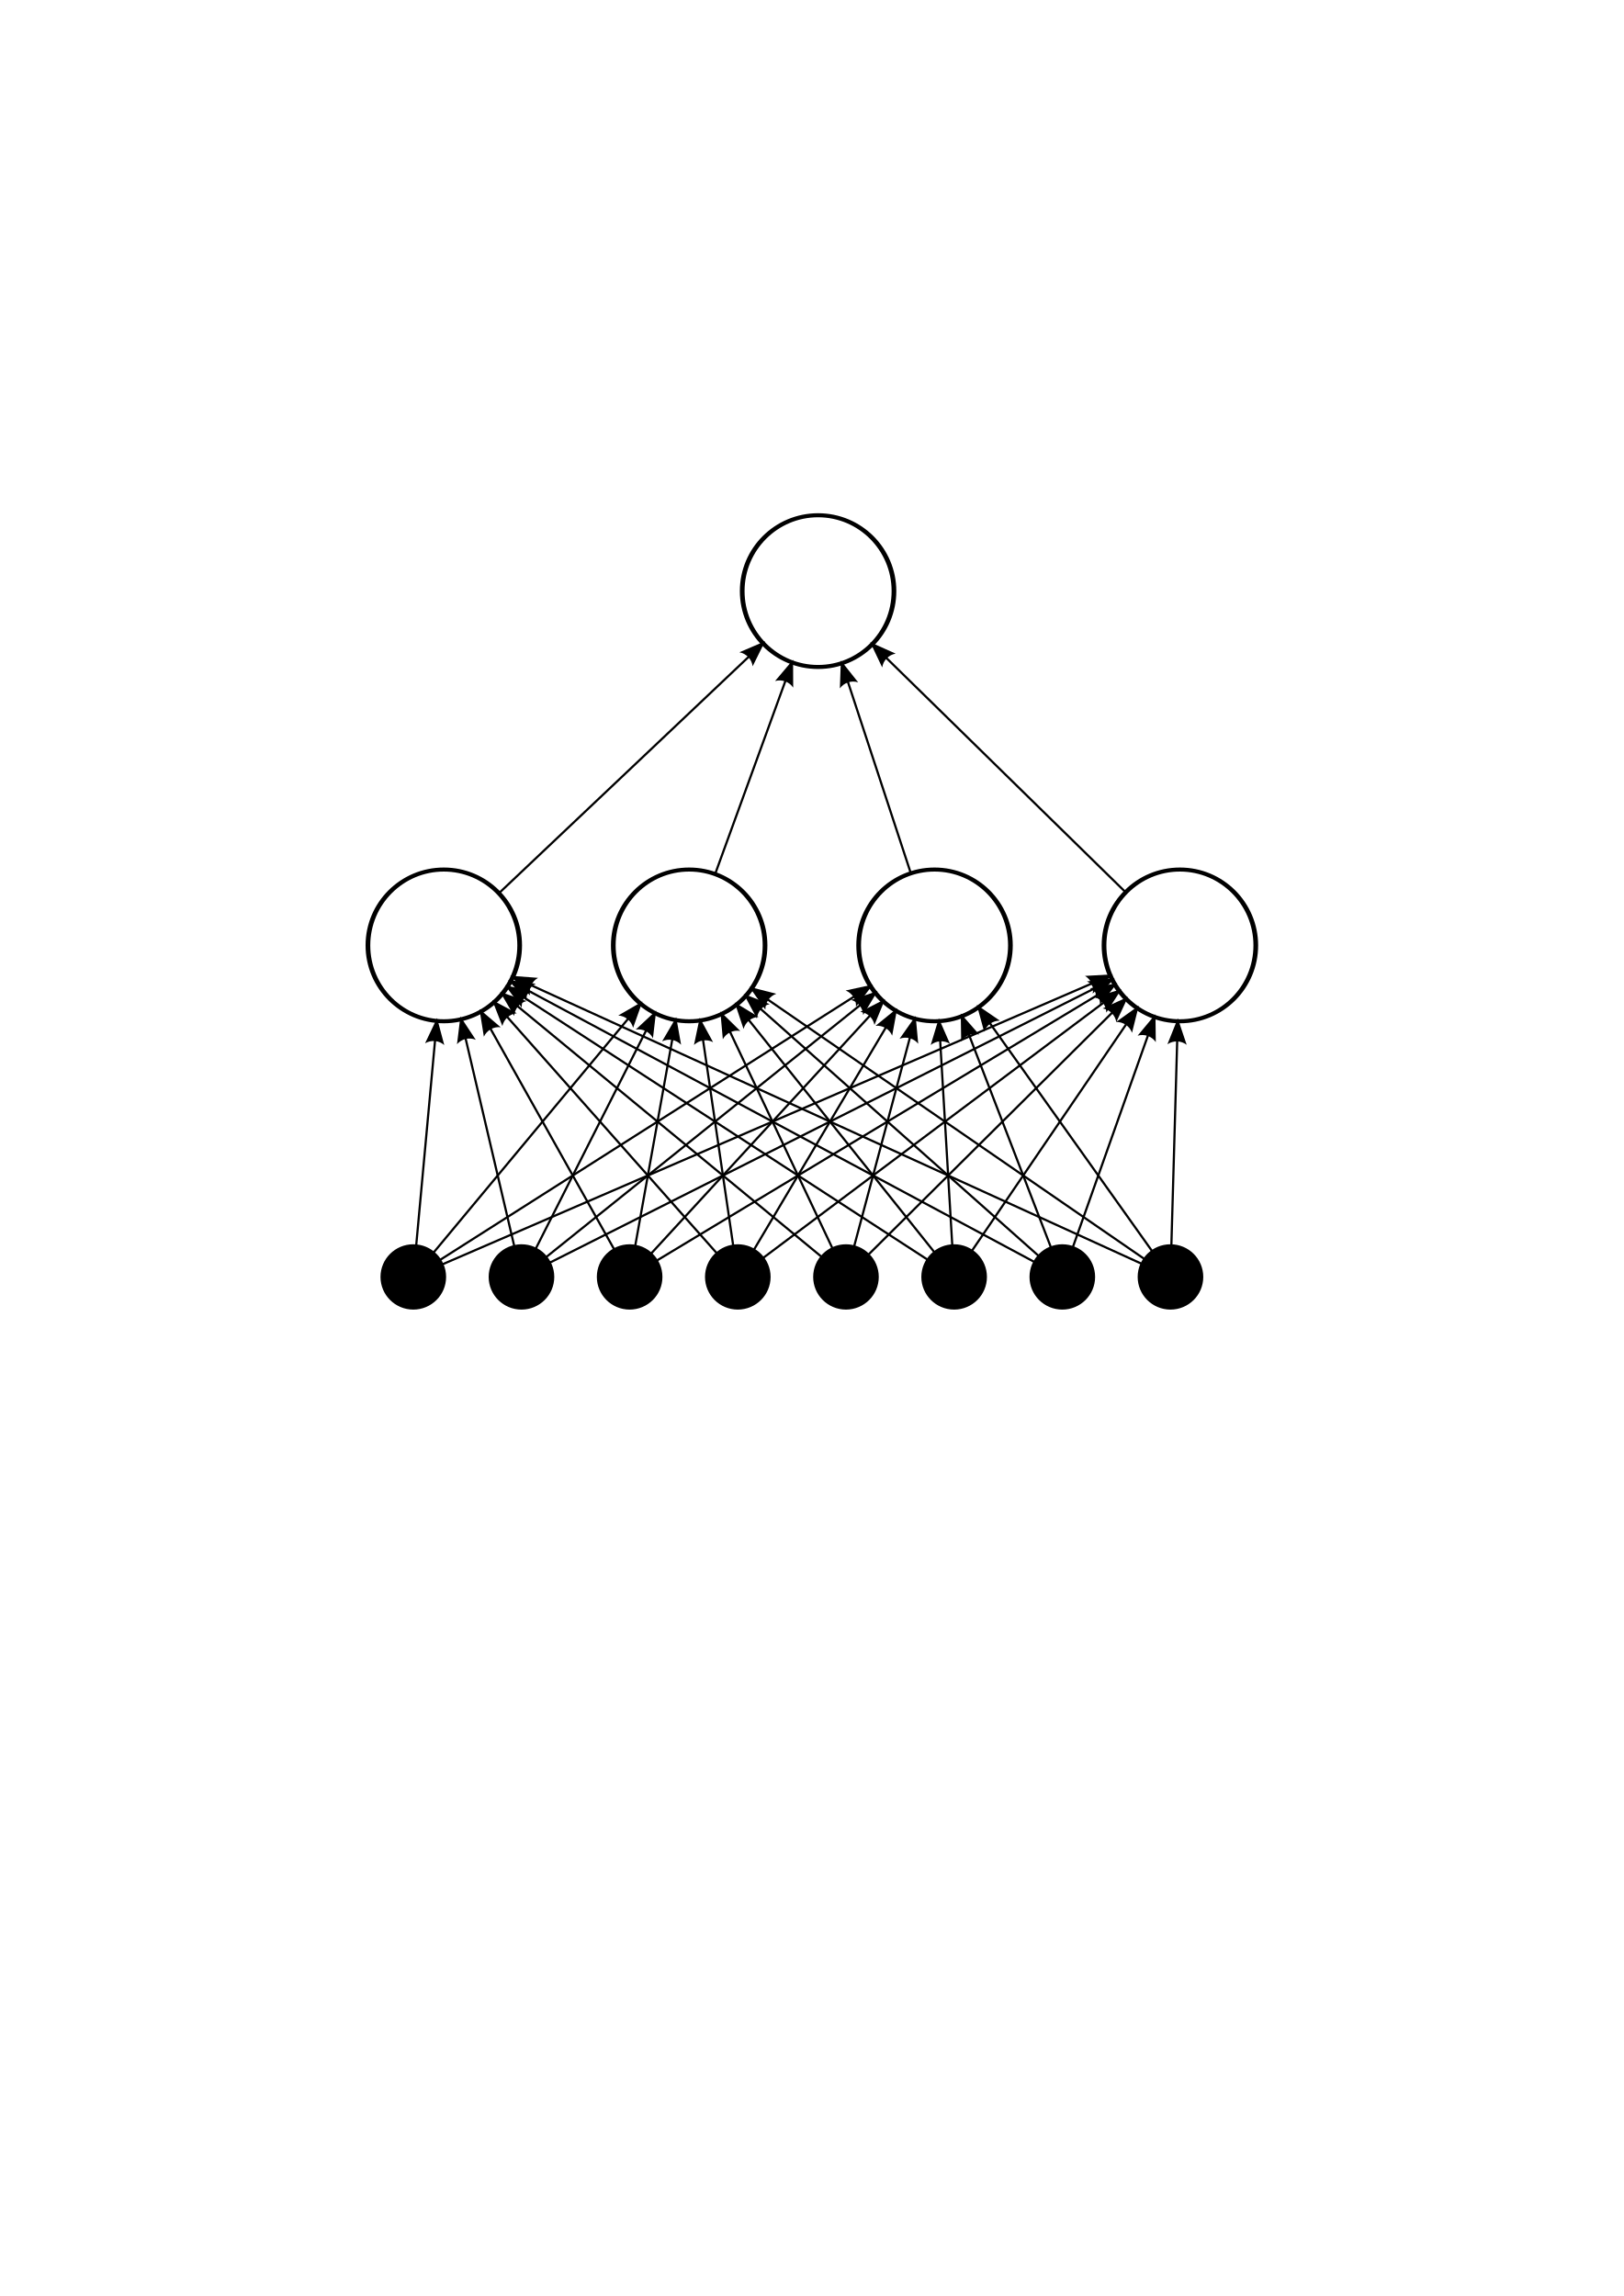
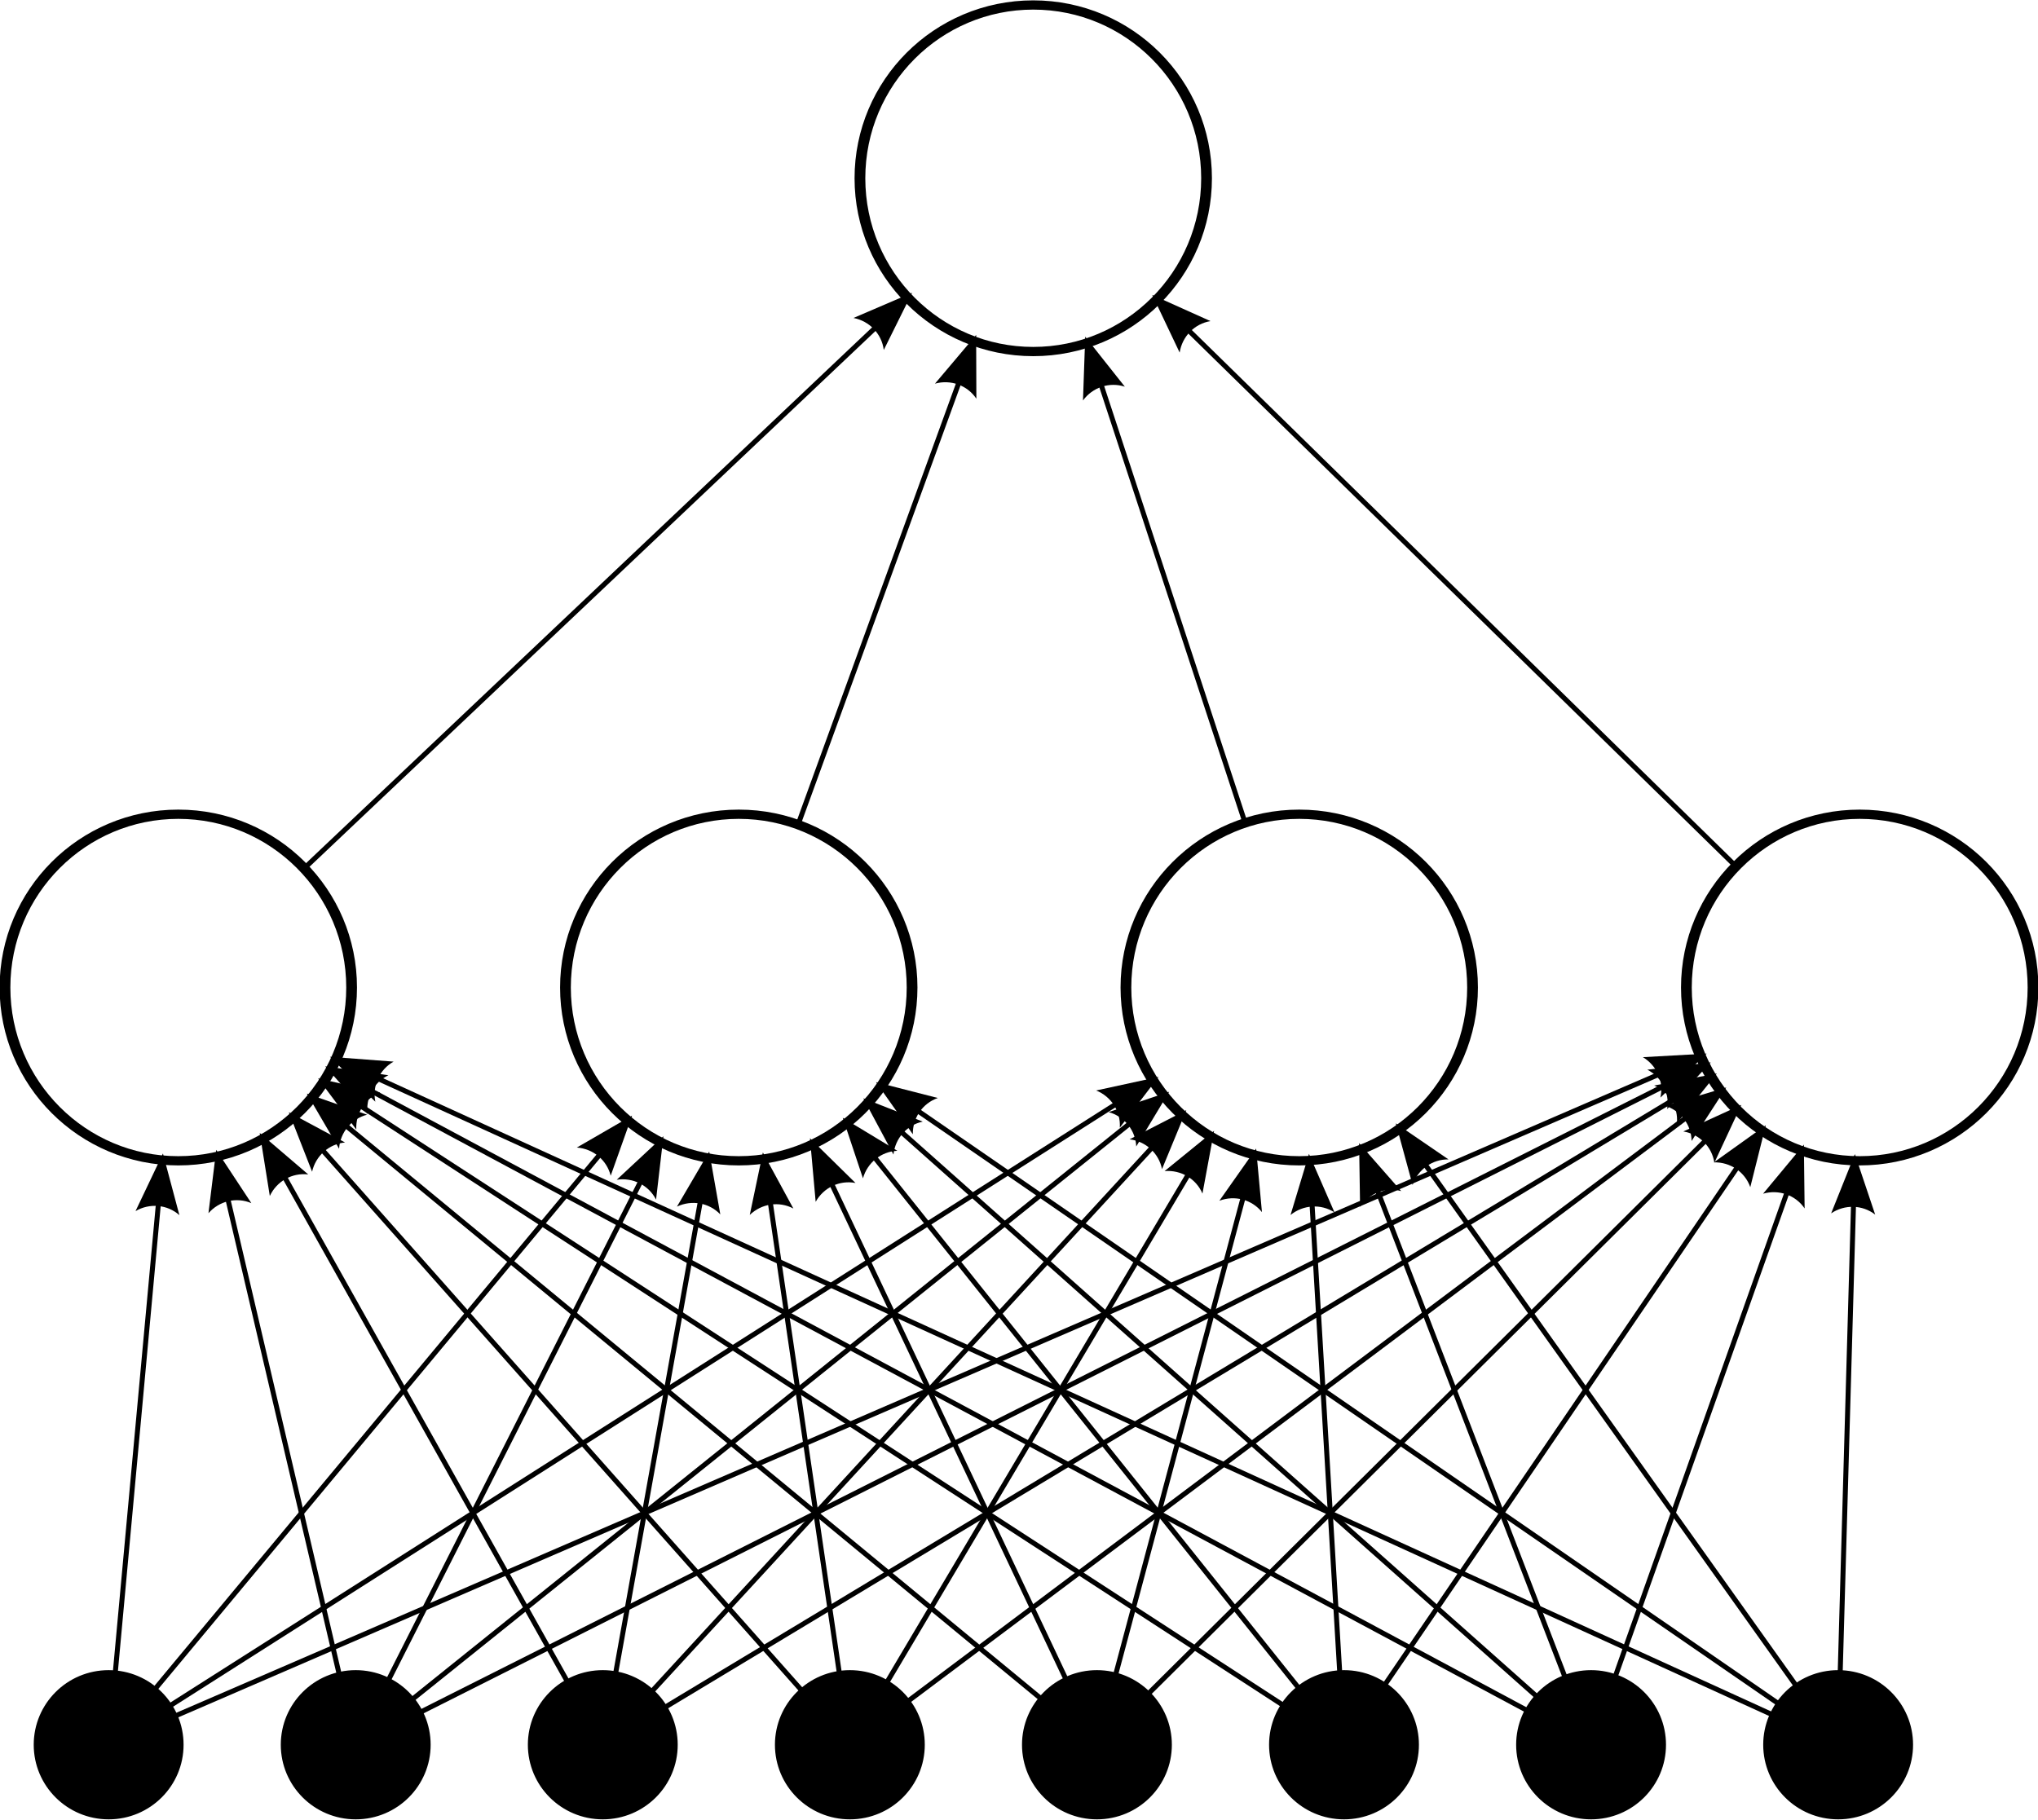
- <svg xmlns="http://www.w3.org/2000/svg" width="744.094" height="1052.362" id="svg2" version="1.1">
+ <svg xmlns="http://www.w3.org/2000/svg" width="408.883" height="365.113" id="svg2" version="1.1">
  <defs id="defs4">
-     <marker orient="auto" refY="0.0" refX="0.0" id="Arrow2Lend" style="overflow:visible;">
-       <path id="path3979" style="fill-rule:evenodd;stroke-width:0.625;stroke-linejoin:round;" d="M 8.719,4.034 L -2.207,0.016 L 8.719,-4.002 C 6.973,-1.63 6.983,1.616 8.719,4.034 z " transform="scale(1.1) rotate(180) translate(1,0)" />
+     <marker orient="auto" refY="0" refX="0" id="Arrow2Lend" style="overflow:visible">
+       <path id="path3979" style="fill-rule:evenodd;stroke-width:0.625;stroke-linejoin:round" d="M 8.719,4.034 -2.207,0.016 8.719,-4.002 c -1.745,2.372 -1.735,5.617 -6e-7,8.035 z" transform="matrix(-1.1,0,0,-1.1,-1.1,0)" />
    </marker>
-     <marker orient="auto" refY="0.0" refX="0.0" id="Arrow2Lstart" style="overflow:visible">
-       <path id="path3976" style="fill-rule:evenodd;stroke-width:0.625;stroke-linejoin:round" d="M 8.719,4.034 L -2.207,0.016 L 8.719,-4.002 C 6.973,-1.63 6.983,1.616 8.719,4.034 z " transform="scale(1.1) translate(1,0)" />
+     <marker orient="auto" refY="0" refX="0" id="Arrow2Lstart" style="overflow:visible">
+       <path id="path3976" style="fill-rule:evenodd;stroke-width:0.625;stroke-linejoin:round" d="M 8.719,4.034 -2.207,0.016 8.719,-4.002 c -1.745,2.372 -1.735,5.617 -6e-7,8.035 z" transform="matrix(1.1,0,0,1.1,1.1,0)" />
    </marker>
-     <marker orient="auto" refY="0.0" refX="0.0" id="Arrow1Lstart" style="overflow:visible">
-       <path id="path3958" d="M 0.0,0.0 L 5.0,-5.0 L -12.5,0.0 L 5.0,5.0 L 0.0,0.0 z " style="fill-rule:evenodd;stroke:#000000;stroke-width:1.0pt" transform="scale(0.8) translate(12.5,0)" />
+     <marker orient="auto" refY="0" refX="0" id="Arrow1Lstart" style="overflow:visible">
+       <path id="path3958" d="M 0,0 5,-5 -12.5,0 5,5 0,0 z" style="fill-rule:evenodd;stroke:#000000;stroke-width:1pt" transform="matrix(0.8,0,0,0.8,10,0)" />
    </marker>
  </defs>
-   <g id="layer1">
-     <path style="fill:none;stroke:#000000;stroke-width:4.384;stroke-linecap:round;stroke-linejoin:round;stroke-miterlimit:4;stroke-opacity:1;stroke-dasharray:none;stroke-dashoffset:0" id="path2999" d="m 361.429,283.076 a 70.714,82.143 0 1 1 -141.429,0 70.714,82.143 0 1 1 141.429,0 z" transform="matrix(0.4917236,0,0,0.4233098,60.42654,313.4949)" />
-     <path style="fill:none;stroke:#000000;stroke-width:4.384;stroke-linecap:round;stroke-linejoin:round;stroke-miterlimit:4;stroke-opacity:1;stroke-dasharray:none;stroke-dashoffset:0" id="path2999-9" d="m 361.429,283.076 a 70.714,82.143 0 1 1 -141.429,0 70.714,82.143 0 1 1 141.429,0 z" transform="matrix(0.4917236,0,0,0.4233098,172.873,313.4949)" />
-     <path style="fill:none;stroke:#000000;stroke-width:4.384;stroke-linecap:round;stroke-linejoin:round;stroke-miterlimit:4;stroke-opacity:1;stroke-dasharray:none;stroke-dashoffset:0" id="path2999-6" d="m 361.429,283.076 a 70.714,82.143 0 1 1 -141.429,0 70.714,82.143 0 1 1 141.429,0 z" transform="matrix(0.4917236,0,0,0.4233098,285.3194,313.4949)" />
-     <path style="fill:none;stroke:#000000;stroke-width:4.384;stroke-linecap:round;stroke-linejoin:round;stroke-miterlimit:4;stroke-opacity:1;stroke-dasharray:none;stroke-dashoffset:0" id="path2999-1" d="m 361.429,283.076 a 70.714,82.143 0 1 1 -141.429,0 70.714,82.143 0 1 1 141.429,0 z" transform="matrix(0.4917236,0,0,0.4233098,397.7658,313.4949)" />
-     <path style="fill:none;stroke:#000000;stroke-width:4.384;stroke-linecap:round;stroke-linejoin:round;stroke-miterlimit:4;stroke-opacity:1;stroke-dasharray:none;stroke-dashoffset:0" id="path2999-3" d="m 361.429,283.076 a 70.714,82.143 0 1 1 -141.429,0 70.714,82.143 0 1 1 141.429,0 z" transform="matrix(0.4917236,0,0,0.4233098,231.9533,151.1045)" />
-     <path style="fill:#000000;fill-opacity:1;stroke:#000000;stroke-width:4.384;stroke-linecap:round;stroke-linejoin:round;stroke-miterlimit:4;stroke-opacity:1;stroke-dasharray:none;stroke-dashoffset:0" id="path2999-75" d="m 361.429,283.076 a 70.714,82.143 0 1 1 -141.429,0 70.714,82.143 0 1 1 141.429,0 z" transform="matrix(0.2061914,0,0,0.1775039,179.0305,535.0278)" />
-     <path style="fill:#000000;fill-opacity:1;stroke:#000000;stroke-width:4.384;stroke-linecap:round;stroke-linejoin:round;stroke-miterlimit:4;stroke-opacity:1;stroke-dasharray:none;stroke-dashoffset:0" id="path2999-75-4" d="m 361.429,283.076 a 70.714,82.143 0 1 1 -141.429,0 70.714,82.143 0 1 1 141.429,0 z" transform="matrix(0.2061914,0,0,0.1775039,327.7393,535.0278)" />
-     <path style="fill:#000000;fill-opacity:1;stroke:#000000;stroke-width:4.384;stroke-linecap:round;stroke-linejoin:round;stroke-miterlimit:4;stroke-opacity:1;stroke-dasharray:none;stroke-dashoffset:0" id="path2999-75-5" d="m 361.429,283.076 a 70.714,82.143 0 1 1 -141.429,0 70.714,82.143 0 1 1 141.429,0 z" transform="matrix(0.2061914,0,0,0.1775039,228.6001,535.0278)" />
-     <path style="fill:#000000;fill-opacity:1;stroke:#000000;stroke-width:4.384;stroke-linecap:round;stroke-linejoin:round;stroke-miterlimit:4;stroke-opacity:1;stroke-dasharray:none;stroke-dashoffset:0" id="path2999-75-3" d="m 361.429,283.076 a 70.714,82.143 0 1 1 -141.429,0 70.714,82.143 0 1 1 141.429,0 z" transform="matrix(0.2061914,0,0,0.1775039,426.8786,535.0278)" />
-     <path style="fill:#000000;fill-opacity:1;stroke:#000000;stroke-width:4.384;stroke-linecap:round;stroke-linejoin:round;stroke-miterlimit:4;stroke-opacity:1;stroke-dasharray:none;stroke-dashoffset:0" id="path2999-75-1" d="m 361.429,283.076 a 70.714,82.143 0 1 1 -141.429,0 70.714,82.143 0 1 1 141.429,0 z" transform="matrix(0.2061914,0,0,0.1775039,377.309,535.0278)" />
-     <path style="fill:#000000;fill-opacity:1;stroke:#000000;stroke-width:4.384;stroke-linecap:round;stroke-linejoin:round;stroke-miterlimit:4;stroke-opacity:1;stroke-dasharray:none;stroke-dashoffset:0" id="path2999-75-82" d="m 361.429,283.076 a 70.714,82.143 0 1 1 -141.429,0 70.714,82.143 0 1 1 141.429,0 z" transform="matrix(0.2061914,0,0,0.1775039,278.1697,535.0278)" />
+   <g id="layer1" transform="translate(-167.6057,-235.1617)">
+     <path style="fill:none;stroke:#000000;stroke-width:4.384;stroke-linecap:round;stroke-linejoin:round;stroke-miterlimit:4;stroke-opacity:1;stroke-dasharray:none;stroke-dashoffset:0" id="path2999" d="m 361.429,283.076 c 0,45.366 -31.66,82.143 -70.714,82.143 -39.054,0 -70.714,-36.777 -70.714,-82.143 0,-45.366 31.66,-82.143 70.714,-82.143 39.054,0 70.714,36.777 70.714,82.143 z" transform="matrix(0.4917236,0,0,0.4233098,60.42654,313.4949)" />
+     <path style="fill:none;stroke:#000000;stroke-width:4.384;stroke-linecap:round;stroke-linejoin:round;stroke-miterlimit:4;stroke-opacity:1;stroke-dasharray:none;stroke-dashoffset:0" id="path2999-9" d="m 361.429,283.076 c 0,45.366 -31.66,82.143 -70.714,82.143 -39.054,0 -70.714,-36.777 -70.714,-82.143 0,-45.366 31.66,-82.143 70.714,-82.143 39.054,0 70.714,36.777 70.714,82.143 z" transform="matrix(0.4917236,0,0,0.4233098,172.873,313.4949)" />
+     <path style="fill:none;stroke:#000000;stroke-width:4.384;stroke-linecap:round;stroke-linejoin:round;stroke-miterlimit:4;stroke-opacity:1;stroke-dasharray:none;stroke-dashoffset:0" id="path2999-6" d="m 361.429,283.076 c 0,45.366 -31.66,82.143 -70.714,82.143 -39.054,0 -70.714,-36.777 -70.714,-82.143 0,-45.366 31.66,-82.143 70.714,-82.143 39.054,0 70.714,36.777 70.714,82.143 z" transform="matrix(0.4917236,0,0,0.4233098,285.3194,313.4949)" />
+     <path style="fill:none;stroke:#000000;stroke-width:4.384;stroke-linecap:round;stroke-linejoin:round;stroke-miterlimit:4;stroke-opacity:1;stroke-dasharray:none;stroke-dashoffset:0" id="path2999-1" d="m 361.429,283.076 c 0,45.366 -31.66,82.143 -70.714,82.143 -39.054,0 -70.714,-36.777 -70.714,-82.143 0,-45.366 31.66,-82.143 70.714,-82.143 39.054,0 70.714,36.777 70.714,82.143 z" transform="matrix(0.4917236,0,0,0.4233098,397.7658,313.4949)" />
+     <path style="fill:none;stroke:#000000;stroke-width:4.384;stroke-linecap:round;stroke-linejoin:round;stroke-miterlimit:4;stroke-opacity:1;stroke-dasharray:none;stroke-dashoffset:0" id="path2999-3" d="m 361.429,283.076 c 0,45.366 -31.66,82.143 -70.714,82.143 -39.054,0 -70.714,-36.777 -70.714,-82.143 0,-45.366 31.66,-82.143 70.714,-82.143 39.054,0 70.714,36.777 70.714,82.143 z" transform="matrix(0.4917236,0,0,0.4233098,231.9533,151.1045)" />
+     <path style="fill:#000000;fill-opacity:1;stroke:#000000;stroke-width:4.384;stroke-linecap:round;stroke-linejoin:round;stroke-miterlimit:4;stroke-opacity:1;stroke-dasharray:none;stroke-dashoffset:0" id="path2999-75" d="m 361.429,283.076 c 0,45.366 -31.66,82.143 -70.714,82.143 -39.054,0 -70.714,-36.777 -70.714,-82.143 0,-45.366 31.66,-82.143 70.714,-82.143 39.054,0 70.714,36.777 70.714,82.143 z" transform="matrix(0.2061914,0,0,0.1775039,179.0305,535.0278)" />
+     <path style="fill:#000000;fill-opacity:1;stroke:#000000;stroke-width:4.384;stroke-linecap:round;stroke-linejoin:round;stroke-miterlimit:4;stroke-opacity:1;stroke-dasharray:none;stroke-dashoffset:0" id="path2999-75-4" d="m 361.429,283.076 c 0,45.366 -31.66,82.143 -70.714,82.143 -39.054,0 -70.714,-36.777 -70.714,-82.143 0,-45.366 31.66,-82.143 70.714,-82.143 39.054,0 70.714,36.777 70.714,82.143 z" transform="matrix(0.2061914,0,0,0.1775039,327.7393,535.0278)" />
+     <path style="fill:#000000;fill-opacity:1;stroke:#000000;stroke-width:4.384;stroke-linecap:round;stroke-linejoin:round;stroke-miterlimit:4;stroke-opacity:1;stroke-dasharray:none;stroke-dashoffset:0" id="path2999-75-5" d="m 361.429,283.076 c 0,45.366 -31.66,82.143 -70.714,82.143 -39.054,0 -70.714,-36.777 -70.714,-82.143 0,-45.366 31.66,-82.143 70.714,-82.143 39.054,0 70.714,36.777 70.714,82.143 z" transform="matrix(0.2061914,0,0,0.1775039,228.6001,535.0278)" />
+     <path style="fill:#000000;fill-opacity:1;stroke:#000000;stroke-width:4.384;stroke-linecap:round;stroke-linejoin:round;stroke-miterlimit:4;stroke-opacity:1;stroke-dasharray:none;stroke-dashoffset:0" id="path2999-75-3" d="m 361.429,283.076 c 0,45.366 -31.66,82.143 -70.714,82.143 -39.054,0 -70.714,-36.777 -70.714,-82.143 0,-45.366 31.66,-82.143 70.714,-82.143 39.054,0 70.714,36.777 70.714,82.143 z" transform="matrix(0.2061914,0,0,0.1775039,426.8786,535.0278)" />
+     <path style="fill:#000000;fill-opacity:1;stroke:#000000;stroke-width:4.384;stroke-linecap:round;stroke-linejoin:round;stroke-miterlimit:4;stroke-opacity:1;stroke-dasharray:none;stroke-dashoffset:0" id="path2999-75-1" d="m 361.429,283.076 c 0,45.366 -31.66,82.143 -70.714,82.143 -39.054,0 -70.714,-36.777 -70.714,-82.143 0,-45.366 31.66,-82.143 70.714,-82.143 39.054,0 70.714,36.777 70.714,82.143 z" transform="matrix(0.2061914,0,0,0.1775039,377.309,535.0278)" />
+     <path style="fill:#000000;fill-opacity:1;stroke:#000000;stroke-width:4.384;stroke-linecap:round;stroke-linejoin:round;stroke-miterlimit:4;stroke-opacity:1;stroke-dasharray:none;stroke-dashoffset:0" id="path2999-75-82" d="m 361.429,283.076 c 0,45.366 -31.66,82.143 -70.714,82.143 -39.054,0 -70.714,-36.777 -70.714,-82.143 0,-45.366 31.66,-82.143 70.714,-82.143 39.054,0 70.714,36.777 70.714,82.143 z" transform="matrix(0.2061914,0,0,0.1775039,278.1697,535.0278)" />
    <path style="fill:none;stroke:#000000;stroke-width:1px;stroke-linecap:butt;stroke-linejoin:miter;stroke-opacity:1;marker-start:url(#Arrow2Lstart)" d="m 211.31,467.187 24.337,103.889" id="path5154" />
    <path style="fill:none;stroke:#000000;stroke-width:1px;stroke-linecap:butt;stroke-linejoin:miter;stroke-opacity:1;marker-start:url(#Arrow2Lstart)" d="M 300.127,464.36 245.555,572.261" id="path5156" />
    <path style="fill:none;stroke:#000000;stroke-width:1px;stroke-linecap:butt;stroke-linejoin:miter;stroke-opacity:1;marker-start:url(#Arrow2Lstart)" d="M 529.09,466.104 491.697,571.529" id="path5158" />
    <path style="fill:none;stroke:#000000;stroke-width:1px;stroke-linecap:butt;stroke-linejoin:miter;stroke-opacity:1;marker-start:url(#Arrow2Lstart)" d="M 234.03,449.756 473.968,578.385" id="path5164" />
    <path style="fill:none;stroke:#000000;stroke-width:1px;stroke-linecap:butt;stroke-linejoin:miter;stroke-opacity:1;marker-start:url(#Arrow2Lstart)" d="M 309.678,467.554 291.12,570.921" id="path5166" />
    <path style="fill:none;stroke:#000000;stroke-width:1px;stroke-linecap:butt;stroke-linejoin:miter;stroke-opacity:1;marker-start:url(#Arrow2Lstart)" d="m 320.871,467.732 15.125,103.115" id="path5168" />
    <path style="fill:none;stroke:#000000;stroke-width:1px;stroke-linecap:butt;stroke-linejoin:miter;stroke-opacity:1;marker-start:url(#Arrow2Lstart)" d="m 220.381,463.662 61.031,108.892" id="path5170" />
    <path style="fill:none;stroke:#000000;stroke-width:1px;stroke-linecap:butt;stroke-linejoin:miter;stroke-opacity:1;marker-start:url(#Arrow2Lstart)" d="M 226.447,459.341 328.439,574.365" id="path5172" />
    <path style="fill:none;stroke:#000000;stroke-width:1px;stroke-linecap:butt;stroke-linejoin:miter;stroke-opacity:1;marker-start:url(#Arrow2Lstart)" d="M 410.524,463.233 345.554,572.734" id="path5174" />
    <path style="fill:none;stroke:#000000;stroke-width:1px;stroke-linecap:butt;stroke-linejoin:miter;stroke-opacity:1;marker-start:url(#Arrow2Lstart)" d="M 419.295,466.926 391.446,571.185" id="path5176" />
    <path style="fill:none;stroke:#000000;stroke-width:1px;stroke-linecap:butt;stroke-linejoin:miter;stroke-opacity:1;marker-start:url(#Arrow2Lstart)" d="M 521.144,462.068 445.459,573.222" id="path5180" />
-     <path style="fill:#000000;fill-opacity:1;stroke:#000000;stroke-width:4.384;stroke-linecap:round;stroke-linejoin:round;stroke-miterlimit:4;stroke-opacity:1;stroke-dasharray:none;stroke-dashoffset:0" id="path2999-75-47" d="m 361.429,283.076 a 70.714,82.143 0 1 1 -141.429,0 70.714,82.143 0 1 1 141.429,0 z" transform="matrix(0.2061914,0,0,0.1775039,129.4608,535.0278)" />
-     <path style="fill:#000000;fill-opacity:1;stroke:#000000;stroke-width:4.384;stroke-linecap:round;stroke-linejoin:round;stroke-miterlimit:4;stroke-opacity:1;stroke-dasharray:none;stroke-dashoffset:0" id="path2999-75-3-0" d="m 361.429,283.076 a 70.714,82.143 0 1 1 -141.429,0 70.714,82.143 0 1 1 141.429,0 z" transform="matrix(0.2061914,0,0,0.1775039,476.4482,535.0278)" />
+     <path style="fill:#000000;fill-opacity:1;stroke:#000000;stroke-width:4.384;stroke-linecap:round;stroke-linejoin:round;stroke-miterlimit:4;stroke-opacity:1;stroke-dasharray:none;stroke-dashoffset:0" id="path2999-75-47" d="m 361.429,283.076 c 0,45.366 -31.66,82.143 -70.714,82.143 -39.054,0 -70.714,-36.777 -70.714,-82.143 0,-45.366 31.66,-82.143 70.714,-82.143 39.054,0 70.714,36.777 70.714,82.143 z" transform="matrix(0.2061914,0,0,0.1775039,129.4608,535.0278)" />
+     <path style="fill:#000000;fill-opacity:1;stroke:#000000;stroke-width:4.384;stroke-linecap:round;stroke-linejoin:round;stroke-miterlimit:4;stroke-opacity:1;stroke-dasharray:none;stroke-dashoffset:0" id="path2999-75-3-0" d="m 361.429,283.076 c 0,45.366 -31.66,82.143 -70.714,82.143 -39.054,0 -70.714,-36.777 -70.714,-82.143 0,-45.366 31.66,-82.143 70.714,-82.143 39.054,0 70.714,36.777 70.714,82.143 z" transform="matrix(0.2061914,0,0,0.1775039,476.4482,535.0278)" />
    <path style="fill:none;stroke:#000000;stroke-width:1px;stroke-linecap:butt;stroke-linejoin:miter;stroke-opacity:1;marker-start:url(#Arrow2Lstart)" d="m 200.193,467.952 -9.454,102.803" id="path5218" />
    <path style="fill:none;stroke:#000000;stroke-width:1px;stroke-linecap:butt;stroke-linejoin:miter;stroke-opacity:1;marker-start:url(#Arrow2Lstart)" d="m 539.727,468.082 -2.921,102.618" id="path5220" />
    <path style="fill:none;stroke:#000000;stroke-width:1px;stroke-linecap:butt;stroke-linejoin:miter;stroke-opacity:1;marker-start:url(#Arrow2Lstart)" d="M 516.042,457.824 398.029,575.002" id="path5222" />
    <path style="fill:none;stroke:#000000;stroke-width:1px;stroke-linecap:butt;stroke-linejoin:miter;stroke-opacity:1;marker-start:url(#Arrow2Lstart)" d="M 512.898,454.188 349.778,576.526" id="path5226" />
    <path style="fill:none;stroke:#000000;stroke-width:1px;stroke-linecap:butt;stroke-linejoin:miter;stroke-opacity:1;marker-start:url(#Arrow2Lstart)" d="M 510.93,451.273 301.033,577.749" id="path5228" />
    <path style="fill:none;stroke:#000000;stroke-width:1px;stroke-linecap:butt;stroke-linejoin:miter;stroke-opacity:1;marker-start:url(#Arrow2Lstart)" d="M 509.654,448.967 251.999,578.716" id="path5230" />
    <path style="fill:none;stroke:#000000;stroke-width:1px;stroke-linecap:butt;stroke-linejoin:miter;stroke-opacity:1;marker-start:url(#Arrow2Lstart)" d="M 398.928,451.99 201.708,577.448" id="path5232" />
    <path style="fill:none;stroke:#000000;stroke-width:1px;stroke-linecap:butt;stroke-linejoin:miter;stroke-opacity:1;marker-start:url(#Arrow2Lstart)" d="M 508.794,447.131 202.79,579.485" id="path5234" />
    <path style="fill:none;stroke:#000000;stroke-width:1px;stroke-linecap:butt;stroke-linejoin:miter;stroke-opacity:1;marker-start:url(#Arrow2Lstart)" d="M 230.208,455.444 376.432,576" id="path5236" />
    <path style="fill:none;stroke:#000000;stroke-width:1px;stroke-linecap:butt;stroke-linejoin:miter;stroke-opacity:1;marker-start:url(#Arrow2Lstart)" d="m 235.02,447.762 288.103,131.459" id="path5238" />
    <path style="fill:none;stroke:#000000;stroke-width:1px;stroke-linecap:butt;stroke-linejoin:miter;stroke-opacity:1;marker-start:url(#Arrow2Lstart)" d="m 232.539,452.271 192.485,125.06" id="path5240" />
    <path style="fill:none;stroke:#000000;stroke-width:1px;stroke-linecap:butt;stroke-linejoin:miter;stroke-opacity:1;marker-start:url(#Arrow2Lstart)" d="m 293.584,460.055 -94.855,114.011" id="path5242" />
    <path style="fill:none;stroke:#000000;stroke-width:1px;stroke-linecap:butt;stroke-linejoin:miter;stroke-opacity:1;marker-start:url(#Arrow2Lstart)" d="m 330.693,464.765 50.754,107.325" id="path5244" />
    <path style="fill:none;stroke:#000000;stroke-width:1px;stroke-linecap:butt;stroke-linejoin:miter;stroke-opacity:1;marker-start:url(#Arrow2Lstart)" d="m 337.532,460.489 90.617,113.395" id="path5246" />
    <path style="fill:none;stroke:#000000;stroke-width:1px;stroke-linecap:butt;stroke-linejoin:miter;stroke-opacity:1;marker-start:url(#Arrow2Lstart)" d="M 341.817,456.421 475.922,575.59" id="path5248" />
    <path style="fill:none;stroke:#000000;stroke-width:1px;stroke-linecap:butt;stroke-linejoin:miter;stroke-opacity:1;marker-start:url(#Arrow2Lstart)" d="M 344.461,453.052 524.383,577.002" id="path5250" />
    <path style="fill:none;stroke:#000000;stroke-width:1px;stroke-linecap:butt;stroke-linejoin:miter;stroke-opacity:1;marker-start:url(#Arrow2Lstart)" d="M 404.734,458.919 298.412,574.542" id="path5254" />
    <path style="fill:none;stroke:#000000;stroke-width:1px;stroke-linecap:butt;stroke-linejoin:miter;stroke-opacity:1;marker-start:url(#Arrow2Lstart)" d="M 401.153,455.091 250.344,576.147" id="path5256" />
    <path style="fill:none;stroke:#000000;stroke-width:1px;stroke-linecap:butt;stroke-linejoin:miter;stroke-opacity:1;marker-start:url(#Arrow2Lstart)" d="m 430.322,468.036 6.069,102.683" id="path5258" />
    <path style="fill:none;stroke:#000000;stroke-width:1px;stroke-linecap:butt;stroke-linejoin:miter;stroke-opacity:1;marker-start:url(#Arrow2Lstart)" d="m 440.776,465.779 40.801,105.887" id="path5260" />
    <path style="fill:none;stroke:#000000;stroke-width:1px;stroke-linecap:butt;stroke-linejoin:miter;stroke-opacity:1;marker-start:url(#Arrow2Lstart)" d="m 448.431,461.658 79.506,111.736" id="path5262" />
    <path style="fill:none;stroke:#000000;stroke-width:1px;stroke-linecap:butt;stroke-linejoin:miter;stroke-opacity:1;marker-start:url(#Arrow2Lstart)" d="m 385.763,303.976 31.648,96.305" id="path5285" />
    <path style="fill:none;stroke:#000000;stroke-width:1px;stroke-linecap:butt;stroke-linejoin:miter;stroke-opacity:1;marker-start:url(#Arrow2Lstart)" d="M 399.747,295.263 515.874,408.994" id="path5289" />
    <path style="fill:none;stroke:#000000;stroke-width:1px;stroke-linecap:butt;stroke-linejoin:miter;stroke-opacity:1;marker-start:url(#Arrow2Lstart)" d="M 349.654,294.839 228.628,409.418" id="path5291" />
    <path style="fill:none;stroke:#000000;stroke-width:1px;stroke-linecap:butt;stroke-linejoin:miter;stroke-opacity:1;marker-start:url(#Arrow2Lstart)" d="m 363.013,303.619 -35.297,97.02" id="path5295" />
  </g>
</svg>
